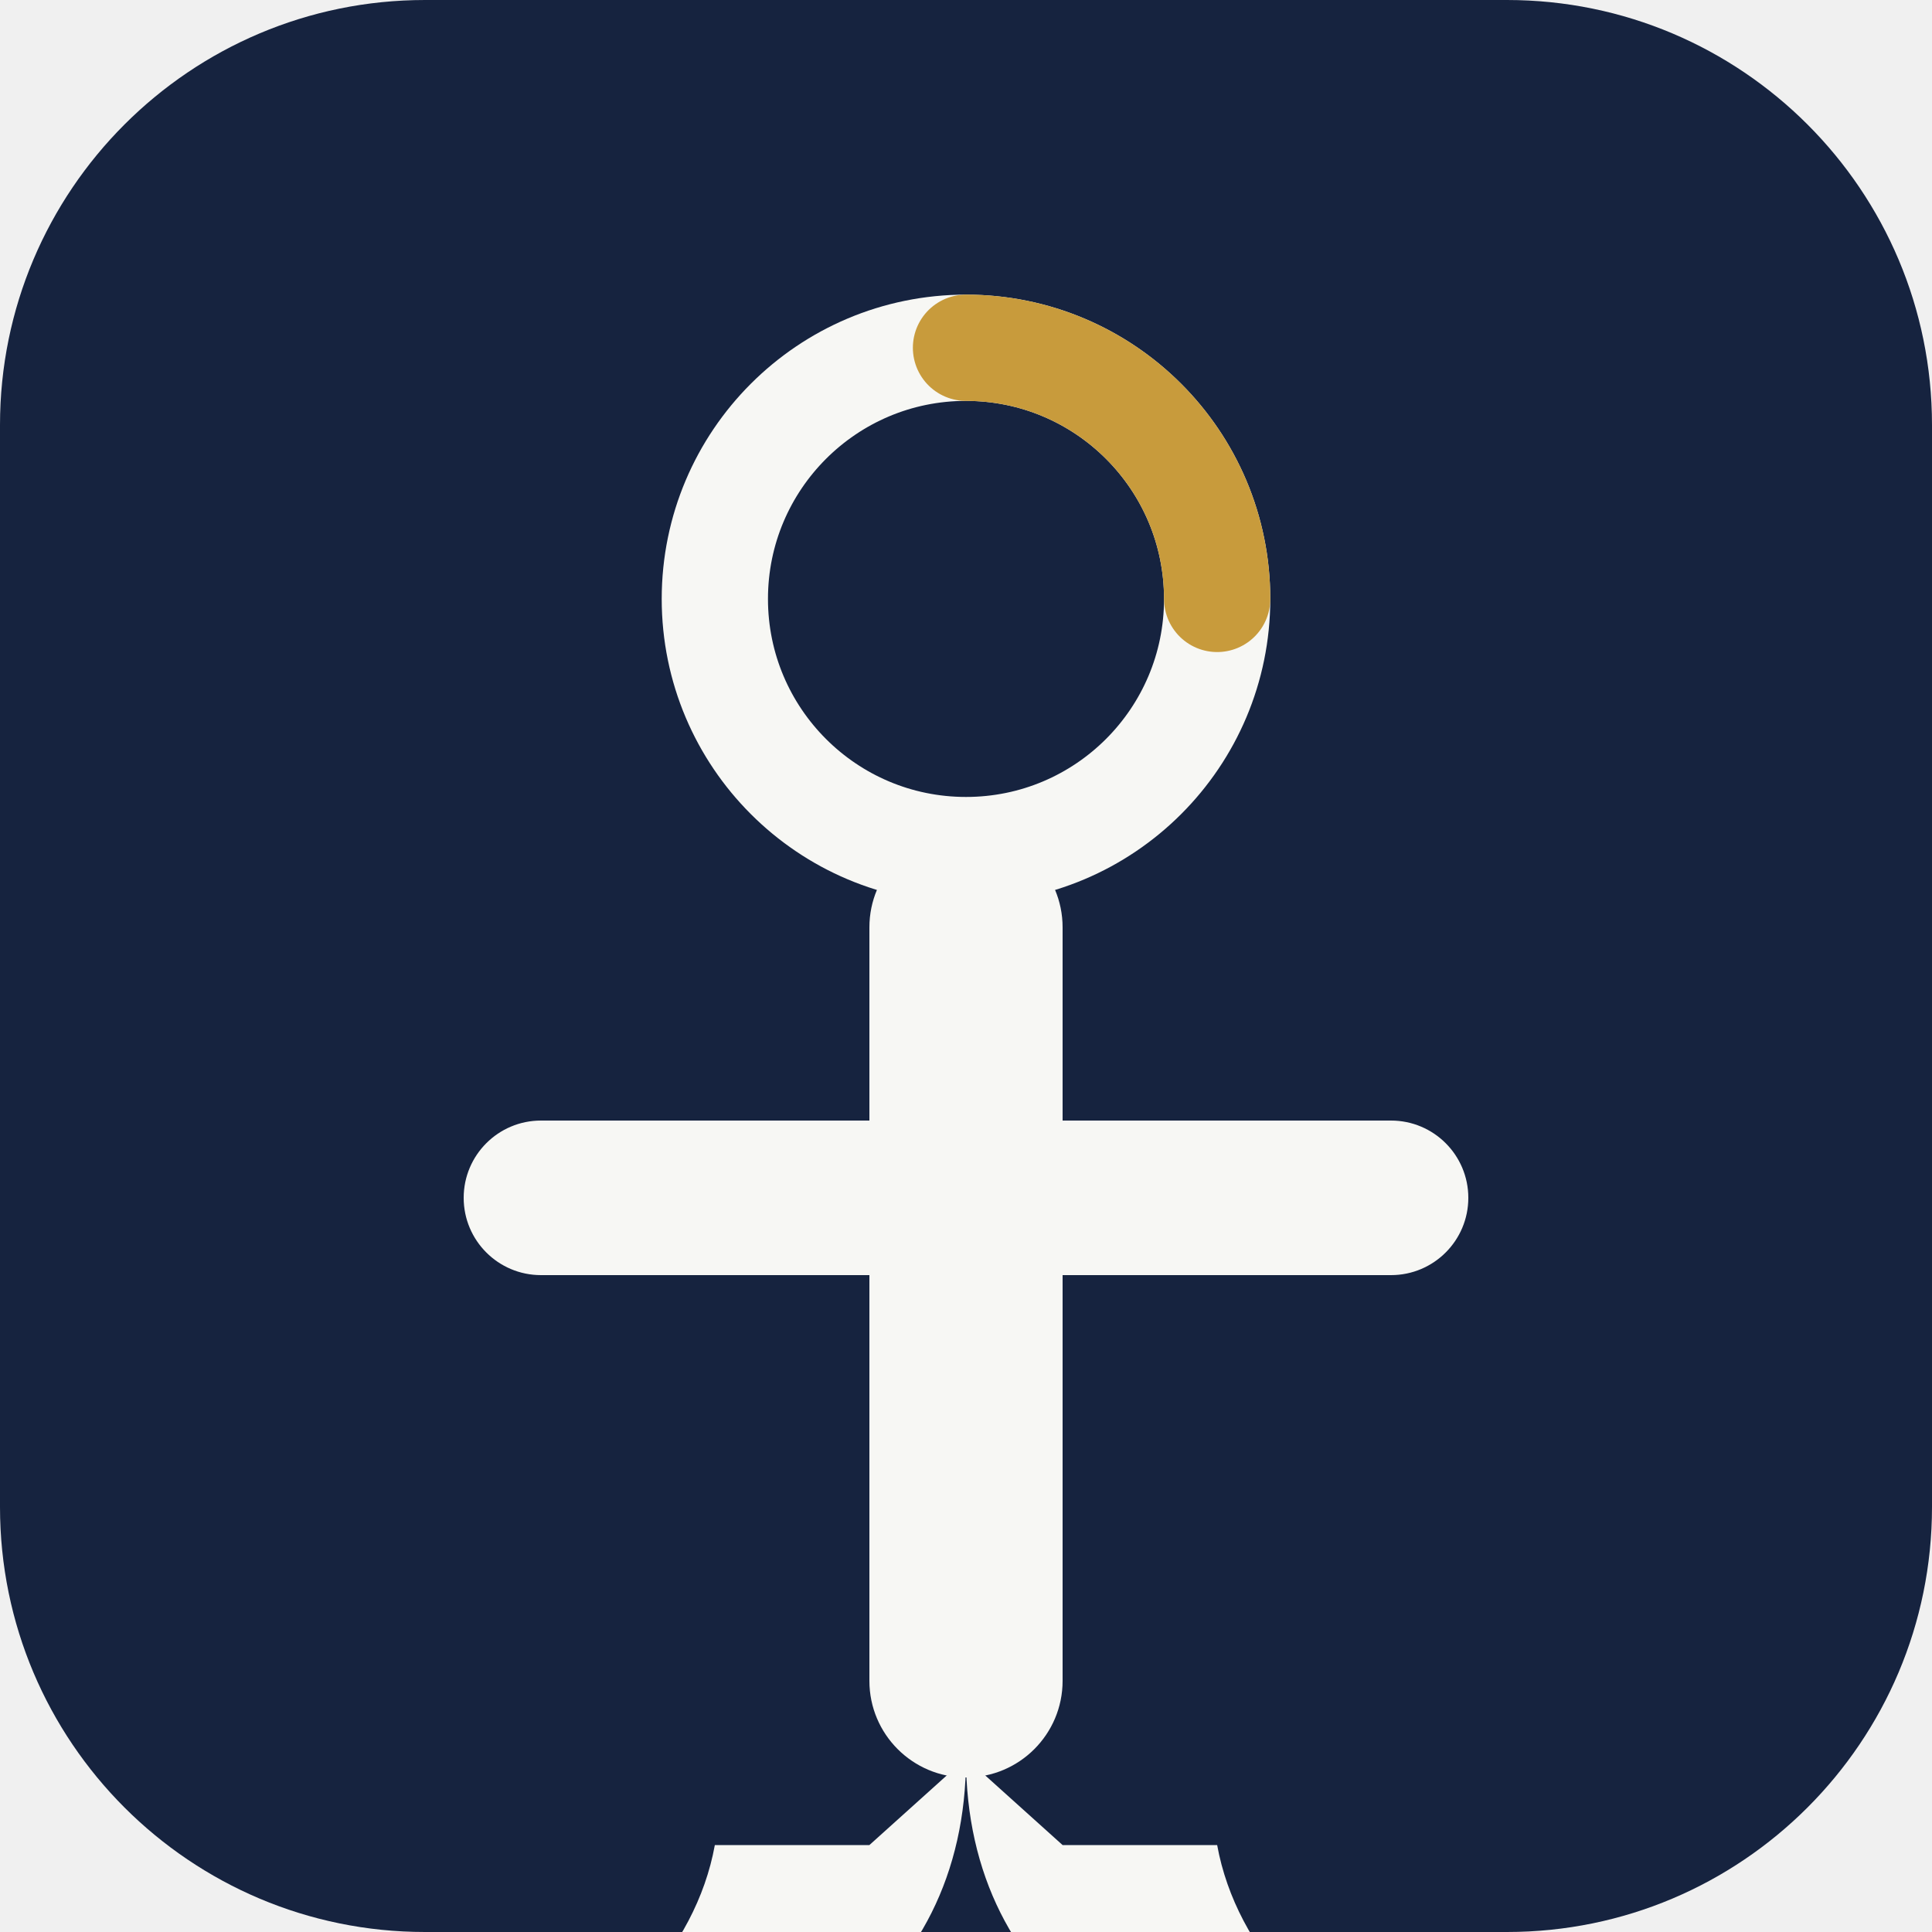
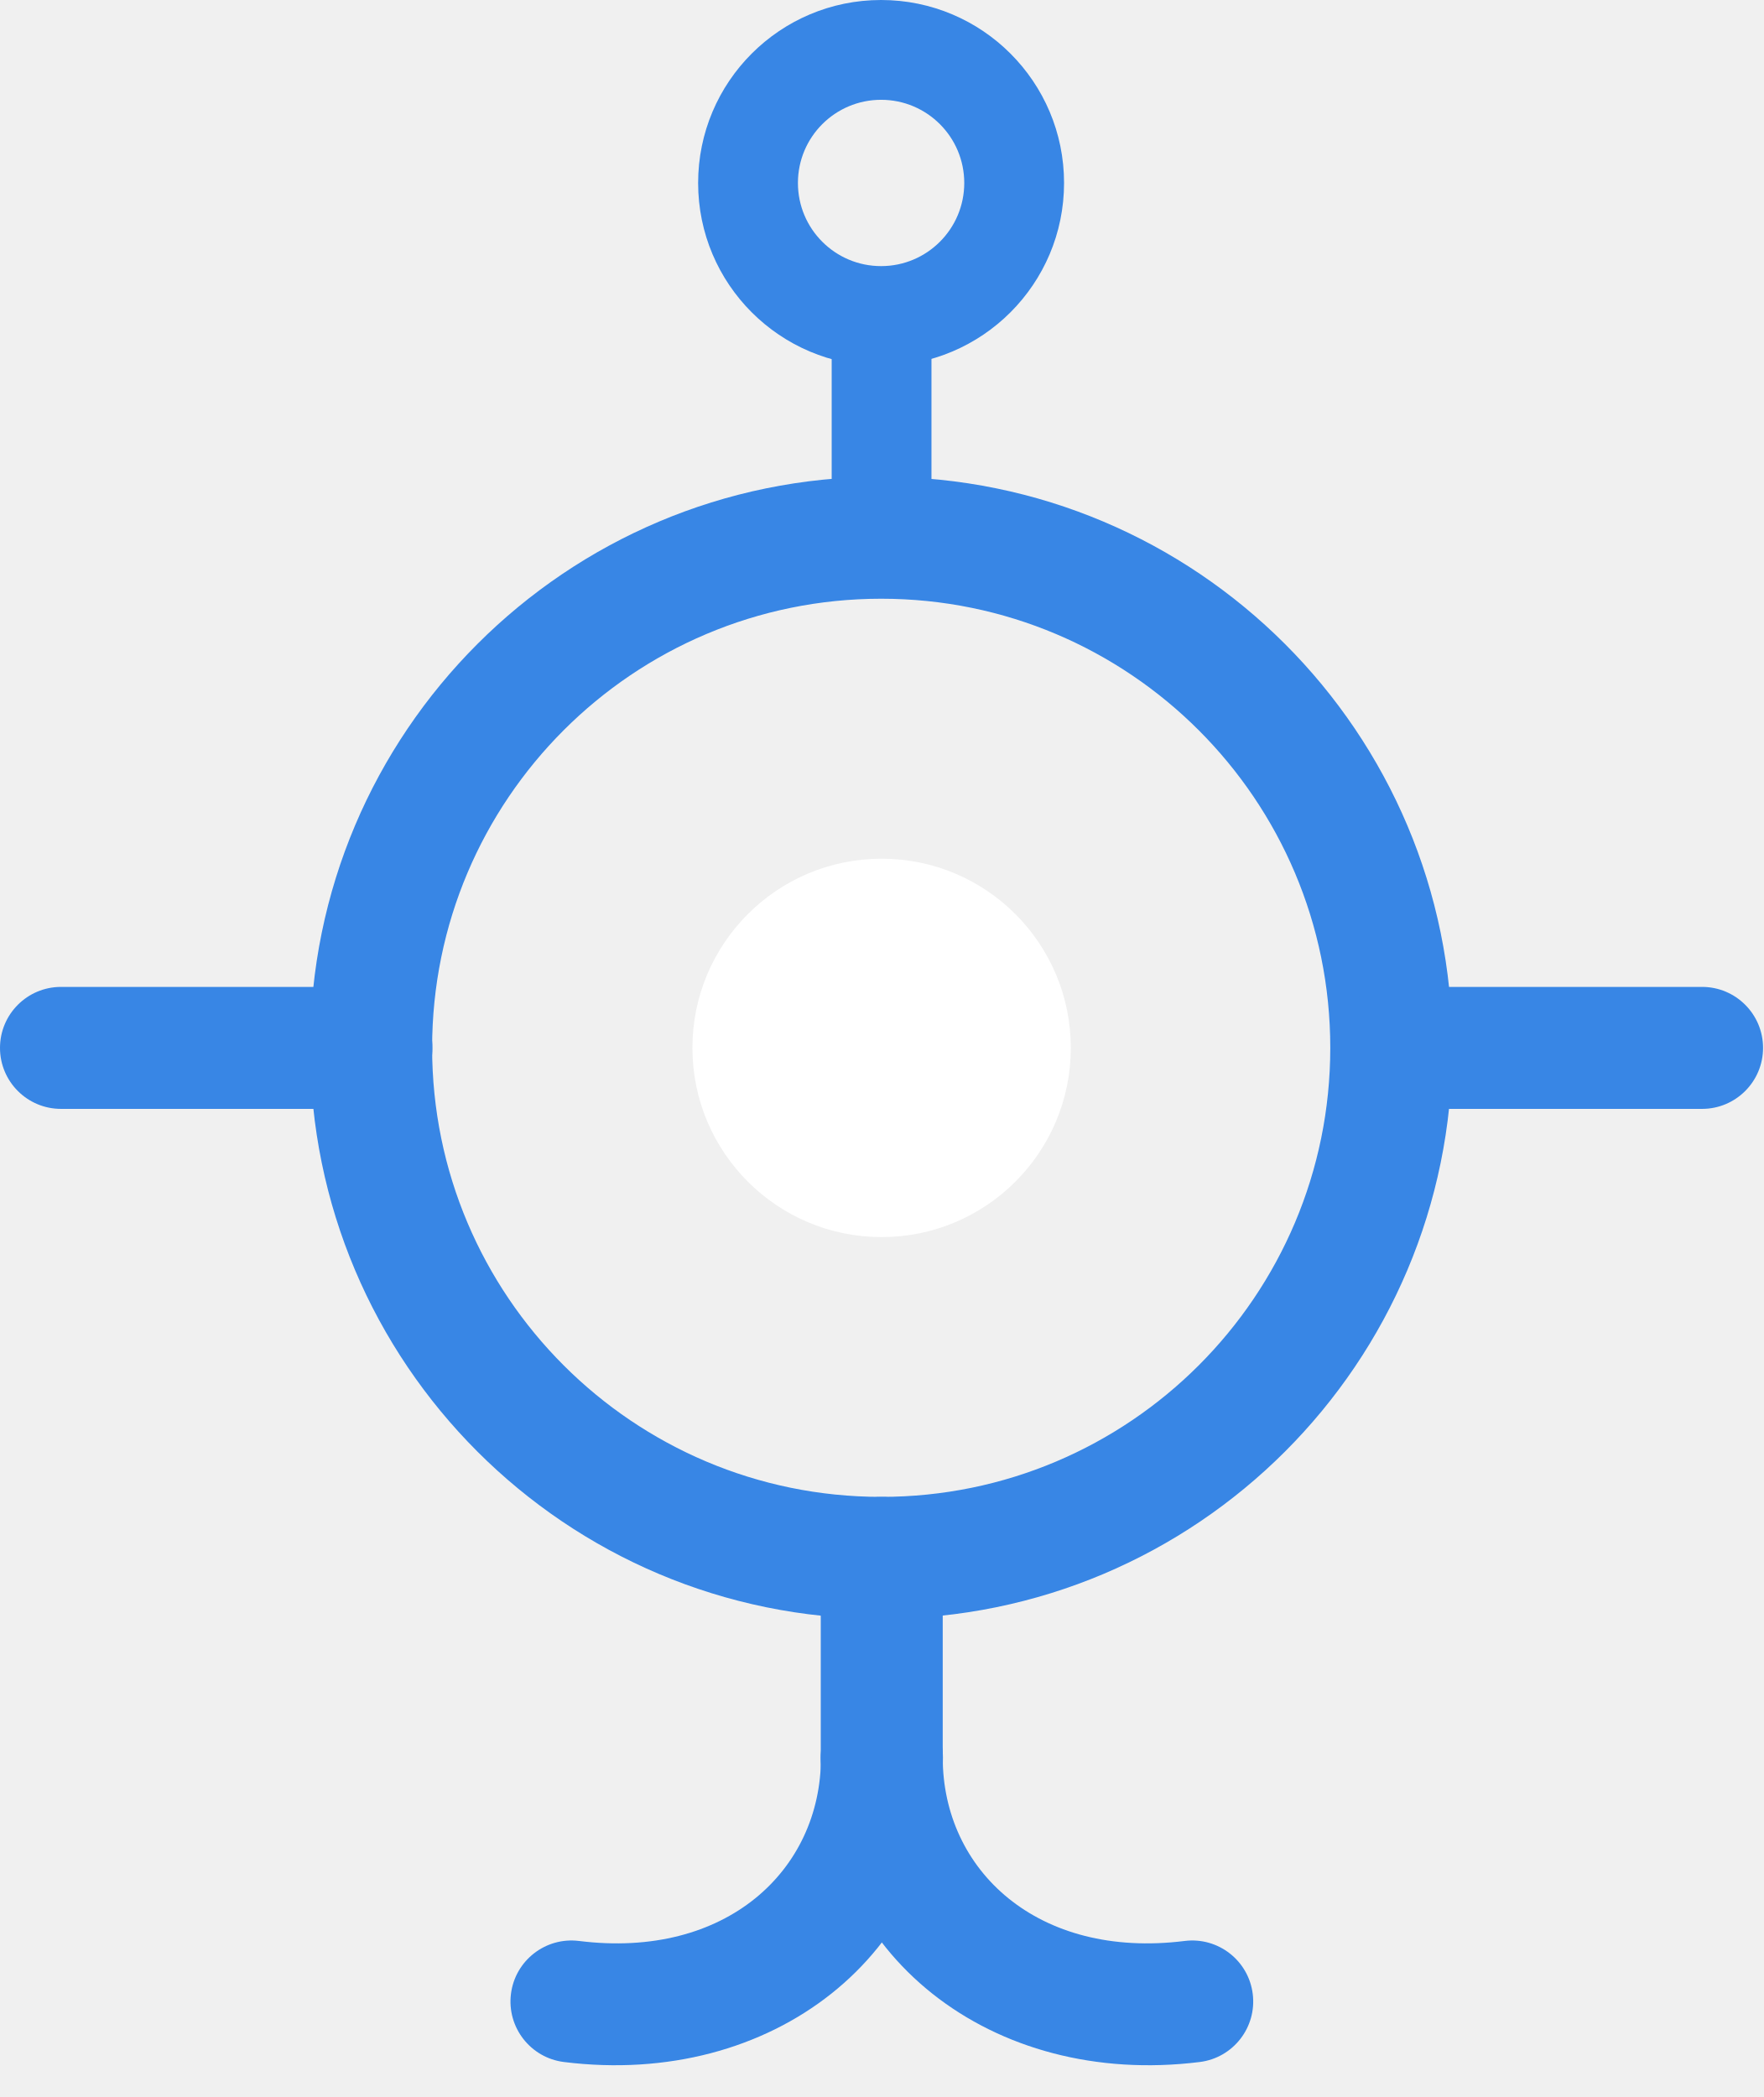
- <svg xmlns="http://www.w3.org/2000/svg" viewBox="0 0 200 200">
-   <rect x="0" y="0" width="200" height="200" rx="44" fill="#16233F" />
-   <circle cx="100" cy="62" r="26" fill="none" stroke="#F7F7F4" stroke-width="11" />
-   <path d="M 100 36 A 26 26 0 0 1 126 62" fill="none" stroke="#C89B3C" stroke-width="11" stroke-linecap="round" />
-   <rect x="90" y="86" width="20" height="98" rx="10" fill="#F7F7F4" />
-   <rect x="48" y="116" width="104" height="16" rx="8" fill="#F7F7F4" />
-   <path d="M 100 182            C 100 206, 80 220, 52 216            C 63 211, 72 202, 74 191            L 90 191 Z" fill="#F7F7F4" />
-   <path d="M 100 182            C 100 206, 120 220, 148 216            C 137 211, 128 202, 126 191            L 110 191 Z" fill="#F7F7F4" />
-   <circle cx="148" cy="216" r="7" fill="#C89B3C" />
+ <svg xmlns="http://www.w3.org/2000/svg" width="111" height="132" viewBox="0 0 111 132" fill="none">
+   <path d="M83.737 65.956C83.737 50.343 71.081 37.688 55.469 37.688C39.857 37.688 27.201 50.343 27.201 65.956C27.201 81.567 39.857 94.224 55.469 94.224C71.081 94.224 83.737 81.567 83.737 65.956ZM91.415 65.956C91.415 85.808 75.322 101.901 55.469 101.901C35.617 101.901 19.523 85.808 19.523 65.956C19.523 46.103 35.617 30.01 55.469 30.01C75.322 30.01 91.415 46.103 91.415 65.956Z" fill="#3886E5" />
+   <path d="M55.495 77.871C62.072 77.871 67.404 72.539 67.404 65.962C67.404 59.385 62.072 54.053 55.495 54.053C48.918 54.053 43.586 59.385 43.586 65.962C43.586 72.539 48.918 77.871 55.495 77.871Z" fill="white" />
+   <path d="M23.382 62.123C25.502 62.123 27.221 63.842 27.221 65.962C27.221 68.082 25.502 69.801 23.382 69.801H3.839C1.719 69.801 0 68.082 0 65.962C0 63.842 1.719 62.123 3.839 62.123H23.382Z" fill="#3886E5" />
+   <path d="M107.14 62.123C109.26 62.123 110.979 63.842 110.979 65.962C110.979 68.082 109.26 69.801 107.14 69.801H87.597C85.477 69.801 83.758 68.082 83.758 65.962C83.758 63.842 85.477 62.123 87.597 62.123H107.14Z" fill="#3886E5" />
+   <path d="M52.352 33.847V21.284C52.352 19.549 53.758 18.143 55.492 18.143C57.227 18.143 58.633 19.549 58.633 21.284V33.847C58.633 35.582 57.227 36.988 55.492 36.988C53.758 36.988 52.352 35.582 52.352 33.847Z" fill="#3886E5" />
+   <path d="M60.697 11.517C60.697 8.625 58.353 6.282 55.462 6.282C52.571 6.282 50.227 8.625 50.227 11.517C50.227 14.408 52.571 16.751 55.462 16.751C58.353 16.751 60.697 14.408 60.697 11.517ZM66.979 11.517C66.979 17.877 61.822 23.033 55.462 23.033C49.102 23.033 43.945 17.877 43.945 11.517C43.945 5.156 49.102 0 55.462 0C61.822 0 66.979 5.156 66.979 11.517Z" fill="#3886E5" />
+   <path d="M51.664 110.627V98.064C51.664 95.943 53.383 94.225 55.503 94.225C57.623 94.225 59.342 95.943 59.342 98.064V110.627C59.342 112.747 57.623 114.466 55.503 114.466C53.383 114.466 51.664 112.747 51.664 110.627Z" fill="#3886E5" />
+   <path d="M51.677 110.632C51.677 108.512 53.396 106.793 55.516 106.793C57.636 106.793 59.355 108.512 59.355 110.632C59.355 123.079 48.575 131.432 35.496 129.797C33.392 129.534 31.9 127.615 32.163 125.511C32.426 123.407 34.345 121.915 36.449 122.178C45.705 123.335 51.677 117.728 51.677 110.632Z" fill="#3886E5" />
+   <path d="M51.664 110.632C51.664 108.512 53.383 106.793 55.503 106.793C57.623 106.793 59.342 108.512 59.342 110.632C59.342 117.728 65.314 123.335 74.57 122.178C76.674 121.915 78.593 123.407 78.856 125.511C79.119 127.615 77.626 129.534 75.523 129.797C62.444 131.432 51.664 123.079 51.664 110.632Z" fill="#3886E5" />
</svg>
